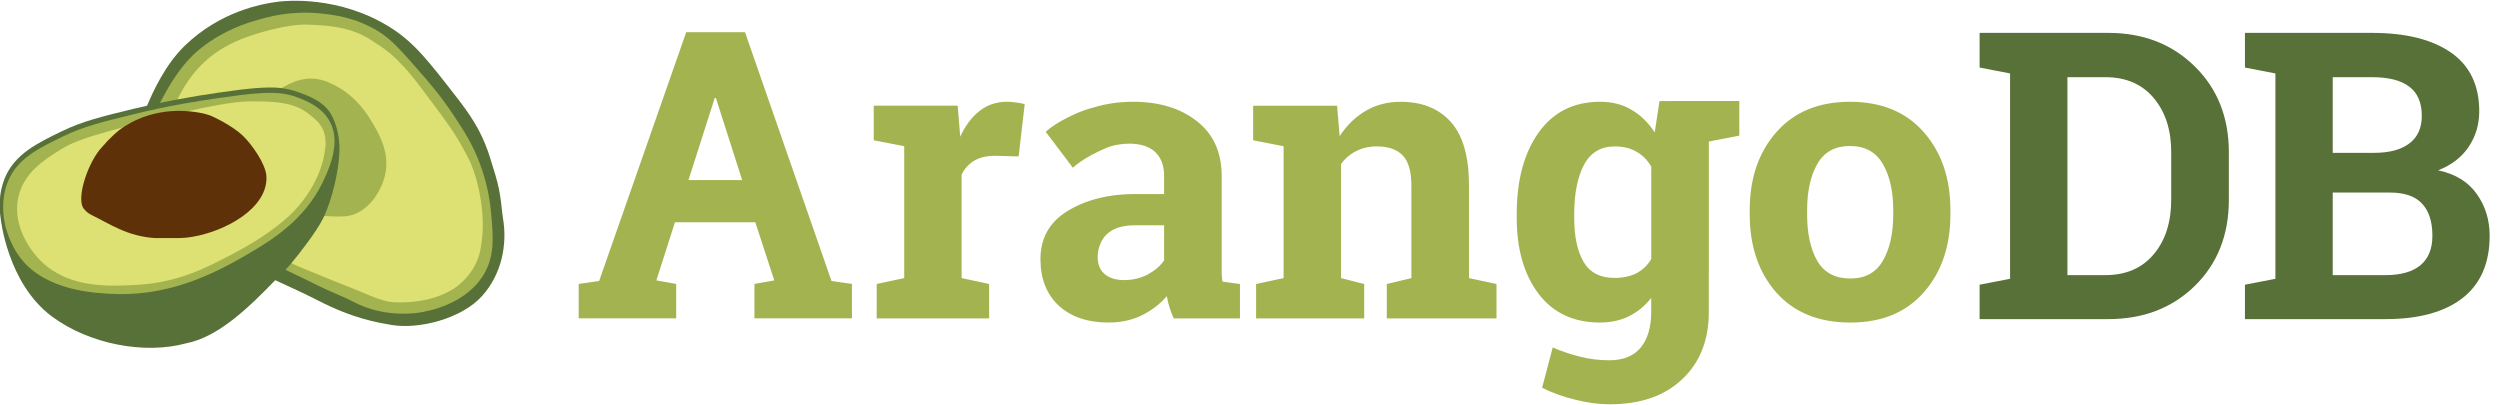
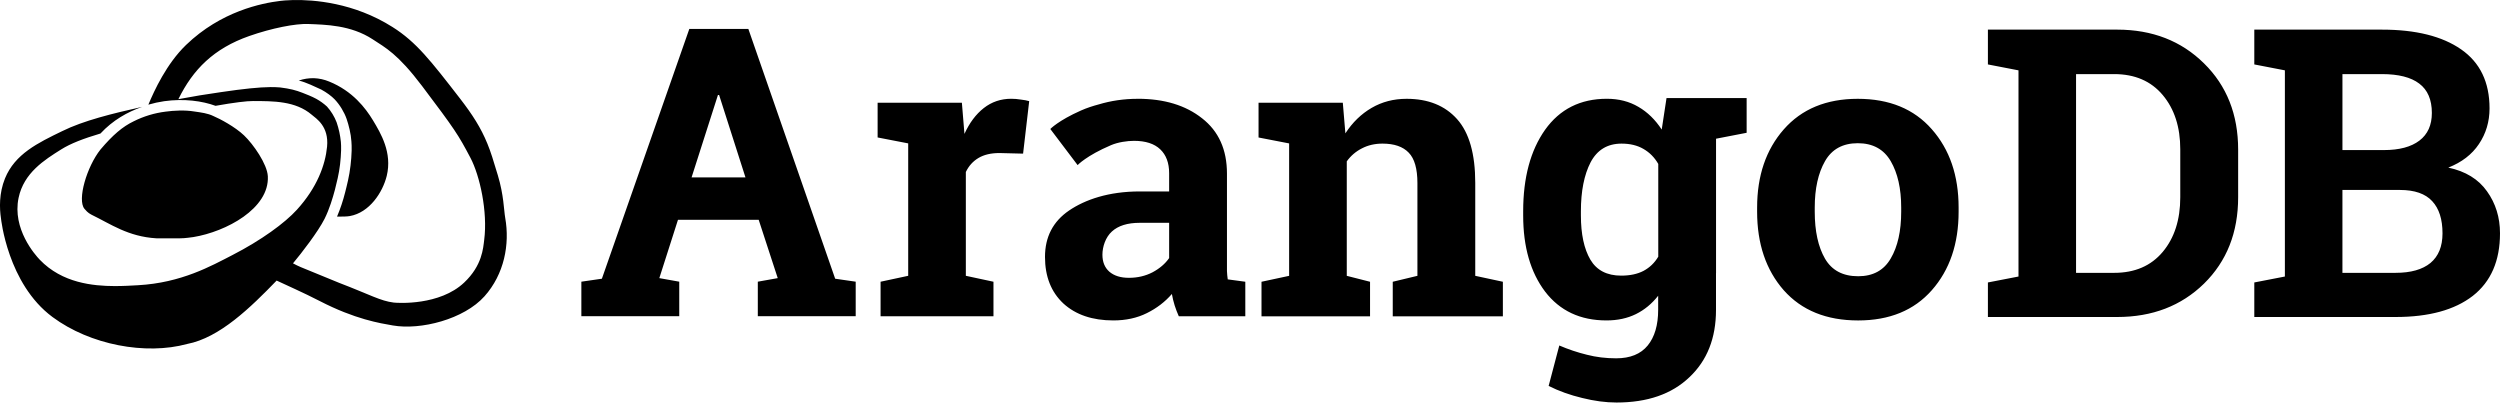
- <svg xmlns="http://www.w3.org/2000/svg" viewBox="0 0 210 34">
-   <path fill="#577138" d="M195.95 16.175h4.805q1.849 0 2.708.942.858.924.858 2.69 0 1.635-1.007 2.477-1.007.825-2.923.826h-4.442v-6.935zm0-9.692h3.302q2.082 0 3.122.792 1.056.792 1.057 2.46 0 1.52-1.042 2.311-1.039.793-2.972.793h-3.468zm-22.287 0h3.187q2.593 0 4.063 1.75t1.468 4.54v4.013q0 2.824-1.469 4.574t-4.062 1.75h-3.187V6.485zm14.912-3.715v2.906l2.559.495v17.25l-2.559.496v2.89h11.823q4.177 0 6.456-1.767 2.277-1.783 2.277-5.235 0-1.998-1.09-3.517-1.072-1.52-3.235-1.981 1.684-.66 2.558-1.965.892-1.322.892-2.99 0-3.284-2.377-4.937-2.378-1.65-6.621-1.651h-10.683zm-22.287 0v2.906l2.558.495v17.25l-2.559.496v2.89h10.815q4.41 0 7.265-2.792 2.858-2.806 2.857-7.231v-3.98q0-4.409-2.856-7.216-2.858-2.824-7.265-2.824h-10.815z" />
-   <path fill="#a3b34f" d="M95.325 18.925h2.46v2.95q-.495.71-1.388 1.189a4.24 4.24 0 0 1-1.98.462q-1.041 0-1.636-.512-.578-.512-.578-1.42c0-.672.264-1.469.792-1.943q.793-.726 2.329-.726m40.312-6.626q1.074 0 1.833.445.776.446 1.238 1.255v7.76q-.461.777-1.238 1.189-.76.396-1.866.396-1.784 0-2.577-1.336-.792-1.355-.792-3.699v-.347q0-2.526.81-4.095.825-1.568 2.592-1.568m19.762-.034q1.882 0 2.758 1.503.875 1.503.875 3.88v.347q0 2.427-.875 3.914-.86 1.486-2.725 1.486-1.916 0-2.774-1.47-.86-1.486-.859-3.93v-.346q0-2.379.859-3.881.858-1.503 2.741-1.503m0-3.715q-3.946 0-6.192 2.56-2.23 2.543-2.23 6.539v.346q0 4.03 2.23 6.572 2.245 2.527 6.225 2.527 3.93 0 6.158-2.527 2.246-2.543 2.245-6.572v-.346q0-4.013-2.245-6.555-2.229-2.543-6.192-2.544m-37.75 0q-1.619 0-2.923.76t-2.195 2.13l-.214-2.56h-7.05v2.906l2.558.496v11.079l-2.311.496v2.89h9.081v-2.89l-1.947-.496v-9.578a3.45 3.45 0 0 1 1.271-1.089q.76-.396 1.717-.396 1.47 0 2.195.759.727.743.727 2.544v7.76l-2.064.496v2.89h9.214v-2.89l-2.311-.496v-7.777q0-3.632-1.519-5.333t-4.228-1.702m-22.487 0c-1.168 0-2.256.164-3.274.471a10 10 0 0 0-1.482.51c-1.895.84-2.562 1.545-2.562 1.545l2.284 3.02s.728-.786 2.794-1.667c.605-.256 1.352-.359 1.924-.361q1.453 0 2.196.71t.743 1.997V16.3h-2.46c-2.597 0-4.567.682-5.911 1.596q-2.014 1.372-2.015 3.88 0 2.46 1.536 3.897 1.553 1.42 4.178 1.42 1.585 0 2.806-.611a6.6 6.6 0 0 0 2.096-1.603 7.6 7.6 0 0 0 .579 1.866h5.564v-2.89l-1.47-.198a7 7 0 0 1-.065-.694v-8.157q0-3.006-2.081-4.624-2.065-1.635-5.383-1.635m-10.585 0q-1.305 0-2.295.777-.99.776-1.619 2.162l-.215-2.609h-7.05v2.907l2.56.496v11.078l-2.312.496v2.89h9.445v-2.89l-2.311-.496v-8.685a2.67 2.67 0 0 1 1.056-1.173q.694-.412 1.752-.412l1.98.05.512-4.393a4.4 4.4 0 0 0-.71-.132 5 5 0 0 0-.792-.066m54.825-.06-.402 2.636q-.809-1.238-1.948-1.898-1.14-.678-2.642-.677-3.318 0-5.167 2.592-1.834 2.592-1.834 6.82v.347q0 3.946 1.834 6.374 1.85 2.41 5.135 2.411 1.388 0 2.46-.528a5.4 5.4 0 0 0 1.865-1.537v1.172q0 1.916-.874 2.99-.875 1.073-2.643 1.073-1.289 0-2.444-.298a14.6 14.6 0 0 1-2.31-.776l-.893 3.385q1.288.645 2.808 1.007 1.518.38 2.872.38 3.88 0 6.094-2.113 2.229-2.097 2.229-5.632v-3.086l.003.012V11.888l2.56-.495V8.486zm-79.362-.254h.1l2.203 6.893h-4.51zm-2.394-5.531-7.315 20.9-1.718.248v2.89h8.19v-2.89l-1.667-.297 1.561-4.88h6.753l1.593 4.88-1.667.297v2.89h8.19v-2.89l-1.718-.248-7.265-20.9z" />
-   <path fill="#577138" d="M41.621 14.73c-.392-1.301-.587-1.952-.871-2.645-.548-1.338-1.244-2.427-2.287-3.776-2.441-3.151-3.661-4.73-5.652-5.988C28.49-.41 23.943.073 23.425.136c-1.552.187-4.965.868-7.89 3.69-1.658 1.601-2.699 3.897-3.186 5.068-.54 9.34 8.623 13.082 10.78 14.646.694.33 2.288 1.032 3.582 1.7 2.988 1.543 5.06 1.862 6.128 2.049 2.329.408 5.95-.514 7.67-2.441 1.647-1.847 2.126-4.338 1.734-6.558-.12-.683-.121-1.897-.623-3.564z" />
-   <path fill="#a3b34f" d="M40.304 13.727c-.624-1.665-1.356-2.77-2.224-4.08-1.063-1.604-2.013-2.698-2.776-3.57-1.627-1.857-2.441-2.786-3.547-3.46-1.908-1.165-3.753-1.375-4.802-1.484-2.474-.257-4.366.268-5.286.532-.946.272-2.82.83-4.778 2.368-1.774 1.392-2.865 3.49-3.458 4.618-.545 1.018 2.807 9.185 10.551 14.013.397.205 1.5.708 2.181 1.053q.332.167.616.305.461.211.865.405c.87.393 1.408.592 2.121.965 2.47 1.292 5.077.924 5.464.863.512-.078 4.077-.63 5.552-3.466.778-1.496.643-2.986.458-5.025a15.7 15.7 0 0 0-.94-4.04" />
-   <path fill="#dde072" d="M28.346 23.726c2.595.994 3.45 1.513 4.56 1.648.366.044 3.851.263 5.894-1.667 1.521-1.436 1.594-2.888 1.682-3.572.303-2.358-.367-5.38-1.15-6.865-1.028-1.95-1.294-2.36-4.052-6.014-2.042-2.702-3.065-3.203-4.13-3.905-1.833-1.197-3.952-1.225-5.39-1.284-1.058-.043-3.04.345-4.94 1.01-2.967 1.044-4.7 2.793-5.918 5.27-1.352 2.855 5.483 12.161 10.236 14.064" />
-   <path fill="#a3b34f" d="M29.234 18.14c1.655-.29 2.757-1.988 3.094-3.364.473-1.946-.506-3.57-1.158-4.653-.616-1.019-1.698-2.445-3.659-3.24-1.804-.734-3.206.156-3.859.52-2.88 4.257-.649 8.578 3.587 10.735.535.053 1.574.075 1.994.002" />
-   <path fill="#577138" d="M24.44 22.15c.727-.867 2.124-2.666 2.689-3.784a7 7 0 0 0 .11-.23c.61-1.325 1.214-3.616 1.272-5.421.052-1.616-.501-2.709-.501-2.709-.564-1.47-2.186-1.973-2.897-2.245a7 7 0 0 0-1.638-.38c-1.045-.094-2.495.017-5.002.385a77 77 0 0 0-7.245 1.372c-2.769.675-4.295 1.046-6.054 1.897-2.032.983-3.951 1.911-4.782 3.951-.508 1.25-.464 2.508-.337 3.344 0 0 .548 5.47 4.311 8.257 3.152 2.337 7.799 3.2 11.263 2.253 2.732-.52 5.337-3.08 7.503-5.32.443-.448.976-.974 1.31-1.371z" />
-   <path fill="#a3b34f" d="M21.011 21.234c-2.546 1.495-6.283 3.524-10.958 3.472q-.226-.002-.455-.012c-1.568-.063-5.733-.23-7.876-3.016-.591-.77-.94-1.62-1.13-2.199l-.005-.012a5.5 5.5 0 0 1-.24-1.017l-.003-.01v-.005l-.001-.002c-.12-.8-.162-1.997.32-3.18.788-1.935 2.572-2.798 4.638-3.797 1.731-.837 3.246-1.206 5.994-1.876q.527-.128 1.017-.241.554-.127 1.064-.235a63 63 0 0 1 1.95-.382l.003-.002a100 100 0 0 1 3.186-.506c2.483-.364 3.914-.476 4.934-.384a5.4 5.4 0 0 1 1.559.362c.728.278 2.083.797 2.738 2.102a3.4 3.4 0 0 1 .355 1.437c.04 1.176-.444 2.332-.705 2.953-1.463 3.484-4.183 5.255-6.386 6.55" />
-   <path fill="#dde072" d="M19.407 21.406c2.425-1.248 4.392-2.68 5.406-3.797 1.685-1.854 2.372-3.738 2.52-5.271.167-1.718-.913-2.36-1.28-2.672-1.363-1.164-3.217-1.146-4.902-1.152-.765-.002-1.864.056-5.231.79-2.678.61-3.226.743-6.464 1.628-2.158.6-3.375 1.005-4.369 1.63-1.39.872-3.12 1.959-3.558 4.054-.545 2.599 1.378 4.764 1.769 5.174 1.881 1.963 4.475 2.198 6.262 2.204a32 32 0 0 0 1.954-.067c3.633-.2 6.134-1.618 7.893-2.52" />
-   <path fill="#5e3108" d="M9.992 10.948c-.278.21-.73.656-.964.895l-.646.723c-1.147 1.44-1.966 4.217-1.344 4.965.318.384.485.426.6.503 1.592.77 3.045 1.827 5.42 1.966l1.975-.002c.16-.007.395-.016.564-.03.44-.039.248-.042.552-.075 2.733-.448 6.372-2.382 6.231-5.088-.053-1.011-1.208-2.668-1.992-3.415-.834-.795-2.392-1.568-2.8-1.714-.192-.059-.42-.137-.801-.204a10 10 0 0 0-.877-.12q-.142-.012-.283-.02c-1.984-.123-3.764.394-5.137 1.268a8 8 0 0 0-.334.225q-.083.06-.164.122" />
+ <svg xmlns="http://www.w3.org/2000/svg" fill="currentColor" viewBox="0 0 512 83">
+   <path d="M479.73 38.902h11.766c3.018 0 5.226.768 6.628 2.305 1.401 1.509 2.102 3.705 2.102 6.587 0 2.668-.823 4.688-2.466 6.062-1.644 1.347-4.027 2.022-7.154 2.022H479.73zm.004-23.726h8.084c3.396 0 5.942.646 7.64 1.94 1.725 1.293 2.587 3.298 2.587 6.02 0 2.48-.85 4.368-2.548 5.659-1.698 1.293-4.122 1.94-7.276 1.94h-8.489v-15.56zm-54.558 0h7.803c4.232 0 7.546 1.427 9.945 4.283 2.398 2.857 3.595 6.56 3.595 11.114v9.825c0 4.608-1.198 8.338-3.595 11.196-2.399 2.857-5.713 4.284-9.945 4.284h-7.803zm36.505-9.108v7.128l6.263 1.21v42.227l-6.263 1.214v7.075h28.94c6.817 0 12.086-1.442 15.804-4.324 3.718-2.91 5.575-7.181 5.575-12.815 0-3.261-.888-6.132-2.667-8.61-1.751-2.48-4.39-4.097-7.922-4.85 2.749-1.078 4.838-2.68 6.264-4.81 1.455-2.156 2.183-4.596 2.183-7.316 0-5.364-1.94-9.39-5.82-12.087-3.88-2.695-9.283-4.042-16.208-4.042zm-54.558-.001v7.129l6.264 1.21v42.227l-6.264 1.214v7.075h26.474c7.194 0 13.124-2.278 17.784-6.833 4.663-4.58 6.992-10.48 6.992-17.701v-9.744c0-7.194-2.332-13.084-6.992-17.665-4.663-4.608-10.59-6.912-17.784-6.912zM233.42 45.634h6.021v7.22c-.808 1.16-1.94 2.13-3.396 2.91-1.455.756-3.072 1.133-4.85 1.133-1.698 0-3.031-.42-4.002-1.255-.944-.835-1.417-1.993-1.417-3.476 0-1.643.647-3.595 1.94-4.755 1.294-1.185 3.195-1.778 5.7-1.778m98.681-16.22c1.752 0 3.247.363 4.486 1.09 1.266.728 2.276 1.752 3.03 3.072V52.57c-.754 1.267-1.764 2.237-3.03 2.91-1.24.647-2.763.97-4.568.97-2.91 0-5.012-1.09-6.307-3.27-1.293-2.21-1.94-5.23-1.94-9.055v-.85c0-4.12.661-7.465 1.981-10.023 1.348-2.56 3.464-3.84 6.347-3.84m48.376-.082c3.072 0 5.321 1.225 6.75 3.677s2.143 5.62 2.143 9.5v.848c0 3.963-.715 7.154-2.143 9.58-1.4 2.426-3.626 3.639-6.67 3.639-3.128 0-5.389-1.2-6.79-3.598-1.401-2.426-2.103-5.634-2.103-9.62v-.848c0-3.88.702-7.05 2.103-9.5 1.4-2.453 3.638-3.678 6.71-3.678m0-9.094c-6.44 0-11.493 2.09-15.158 6.266-3.639 4.15-5.456 9.486-5.456 16.006v.847c0 6.576 1.819 11.94 5.456 16.09 3.665 4.124 8.745 6.183 15.238 6.183 6.413 0 11.44-2.062 15.076-6.184 3.665-4.15 5.495-9.513 5.495-16.09v-.846c0-6.548-1.832-11.896-5.495-16.046-3.639-4.15-8.69-6.226-15.159-6.226m-92.408 0c-2.64 0-5.027.62-7.154 1.86-2.129 1.24-3.92 2.978-5.373 5.214l-.526-6.267H257.75v7.115l6.264 1.213v27.12l-5.658 1.214v7.074h22.23v-7.074l-4.767-1.214V33.047a8.46 8.46 0 0 1 3.112-2.666c1.239-.647 2.64-.97 4.204-.97 2.398 0 4.189.618 5.373 1.858 1.186 1.213 1.779 3.29 1.779 6.227V56.49l-5.052 1.214v7.075h22.554v-7.076l-5.658-1.214V37.456c0-5.927-1.24-10.281-3.717-13.056-2.48-2.776-5.927-4.165-10.349-4.165m-55.047 0c-2.858 0-5.523.4-8.014 1.153-1.181.312-2.42.713-3.629 1.248-4.638 2.055-6.27 3.782-6.27 3.782l5.591 7.393s1.782-1.924 6.839-4.082c1.48-.626 3.31-.877 4.709-.884 2.371 0 4.164.58 5.376 1.738 1.213 1.158 1.82 2.789 1.82 4.89v3.733h-6.022c-6.359 0-11.181 1.67-14.47 3.907-3.287 2.237-4.933 5.404-4.933 9.498 0 4.014 1.254 7.194 3.76 9.537 2.534 2.318 5.943 3.476 10.227 3.476 2.587 0 4.877-.5 6.87-1.495 2.02-.997 3.73-2.305 5.13-3.923.136.78.325 1.564.568 2.345.242.755.526 1.496.849 2.223h13.62V57.7l-3.596-.485a16.427 16.427 0 0 1-.161-1.7V35.549c0-4.905-1.699-8.678-5.095-11.32-3.37-2.667-7.76-4.001-13.176-4.001m-25.91 0c-2.13 0-4.003.635-5.619 1.9-1.617 1.267-2.938 3.032-3.962 5.294l-.527-6.385h-17.257v7.114l6.263 1.214v27.12l-5.657 1.213v7.074h23.12v-7.074l-5.658-1.214v-21.26c.593-1.24 1.456-2.197 2.587-2.871 1.132-.674 2.56-1.01 4.287-1.01l4.85.122 1.252-10.752c-.458-.135-1.037-.243-1.737-.324a12.237 12.237 0 0 0-1.94-.161m134.2-.147-.983 6.453c-1.32-2.02-2.911-3.57-4.77-4.648-1.86-1.104-4.015-1.657-6.466-1.657-5.416 0-9.632 2.116-12.65 6.346-2.99 4.232-4.488 9.795-4.488 16.695v.85c0 6.44 1.497 11.639 4.489 15.6 3.018 3.936 7.209 5.904 12.57 5.904 2.263 0 4.271-.431 6.022-1.293 1.751-.863 3.274-2.116 4.565-3.761v2.869c0 3.127-.712 5.566-2.14 7.316-1.429 1.752-3.584 2.628-6.469 2.628-2.102 0-4.097-.243-5.982-.73a35.685 35.685 0 0 1-5.658-1.898l-2.183 8.286c2.102 1.05 4.394 1.872 6.872 2.465 2.48.62 4.823.93 7.032.93 6.33 0 11.306-1.724 14.917-5.173 3.638-3.421 5.455-8.017 5.455-13.785v-7.555l.01.028V28.409l6.266-1.214V20.08h-16.407zm-194.27-.621h.243l5.395 16.872h-11.037zm-5.86-13.54-17.907 51.16-4.204.609v7.074h20.048v-7.074l-4.081-.73 3.821-11.945h16.53l3.901 11.946-4.082.729v7.074h20.048v-7.074l-4.204-.608L153.26 5.919zM60.047.006c-1.384.03-2.318.139-2.638.178-3.797.458-12.152 2.119-19.314 9.03-3.983 3.848-6.492 9.31-7.711 12.221a23.31 23.31 0 0 1 3.243-.71c4.065-.566 7.785-.055 10.514.948 3.849-.683 6.374-.986 7.706-.982 4.122.018 8.662-.034 12.001 2.811.9.77 3.546 2.344 3.135 6.552-.363 3.75-2.05 8.36-6.175 12.896-2.482 2.733-7.292 6.245-13.23 9.298-4.303 2.21-10.43 5.679-19.327 6.167-1.432.082-3.062.178-4.779.173-4.376-.017-10.725-.597-15.331-5.401-.956-1-5.666-6.306-4.334-12.672 1.073-5.124 5.315-7.775 8.719-9.912 1.933-1.215 4.54-2.214 8.048-3.26 2.53-2.725 5.51-4.399 8.541-5.458-6.028 1.35-12.04 2.82-16.382 4.973-4.973 2.409-9.67 4.68-11.707 9.674C-.215 39.59-.111 42.674.2 44.715c0 0 1.34 13.389 10.557 20.213 7.715 5.722 19.084 7.837 27.565 5.518 6.673-1.271 13.04-7.516 18.337-12.99l.025.017c1.696.804 5.601 2.525 8.767 4.164 7.317 3.776 12.386 4.559 15.007 5.017 5.695.995 14.566-1.263 18.773-5.98 4.03-4.52 5.203-10.614 4.238-16.05-.29-1.67-.285-4.64-1.51-8.718-.96-3.188-1.44-4.775-2.136-6.47-1.34-3.278-3.048-5.938-5.6-9.242-5.977-7.715-8.96-11.586-13.84-14.66C72.454.517 64.21-.076 60.045.007zm3.084 4.909c3.52.142 8.71.199 13.194 3.135 2.608 1.717 5.112 2.941 10.111 9.558 6.747 8.947 7.4 9.95 9.917 14.725 1.915 3.633 3.555 11.028 2.81 16.802-.215 1.673-.389 5.228-4.108 8.74-5.003 4.727-13.535 4.195-14.43 4.09-2.72-.332-4.814-1.604-11.167-4.038l-7.854-3.218c-.523-.208-1.059-.497-1.6-.778 1.804-2.158 5.112-6.436 6.474-9.13 1-2.015 1.665-4.26 2.11-5.925.338-1.332.844-3.308 1.056-5.206.108-.99.195-2.003.212-2.868.017-.895-.004-1.055-.043-1.738a17.97 17.97 0 0 0-.87-4.005 10.416 10.416 0 0 0-1.976-3.235 11.342 11.342 0 0 0-2.205-1.587c-.9-.489-2.05-.934-2.794-1.224-1.384-.54-2.53-.847-4.615-1.107a21.65 21.65 0 0 0-1.95-.07c-2.366.023-5.51.347-10.111 1.026-2.94.41-5.869.9-8.753 1.444l.008-.026c2.984-6.063 7.223-10.344 14.488-12.9 4.65-1.63 9.506-2.573 12.097-2.465zm1.176 11.097a8.993 8.993 0 0 0-3.118.484c1.635.402 3.213 1.229 4.601 1.843 1.103.596 2.12 1.353 2.738 1.998 1.077 1.128 1.99 2.664 2.46 4.022.429 1.254.891 3.07.978 4.584.039.648.069.951.052 1.894a34.665 34.665 0 0 1-.23 3.075c-.233 2.11-.77 4.173-1.107 5.5a33.852 33.852 0 0 1-1.656 4.948c1.034.017 2.033-.009 2.604-.108 4.052-.71 6.75-4.87 7.576-8.234 1.16-4.766-1.232-8.736-2.828-11.387-1.51-2.495-4.165-5.985-8.965-7.931a9.036 9.036 0 0 0-3.105-.688m-30.385 6.85c-2.275.28-4.486.95-6.535 1.977-2.292 1.098-4.281 2.802-6.802 5.773-2.812 3.525-4.81 10.323-3.287 12.152.778.943 1.19 1.038 1.47 1.224 3.897 1.886 7.456 4.476 13.269 4.818h4.835c1.012.009 2.357-.216 2.733-.255 6.69-1.099 15.59-5.834 15.248-12.455-.13-2.478-2.953-6.54-4.874-8.369-1.863-1.773-4.96-3.407-6.288-3.965-1.15-.567-2.49-.723-3.84-.921-2.033-.338-4.203-.208-5.929.021" />
</svg>
